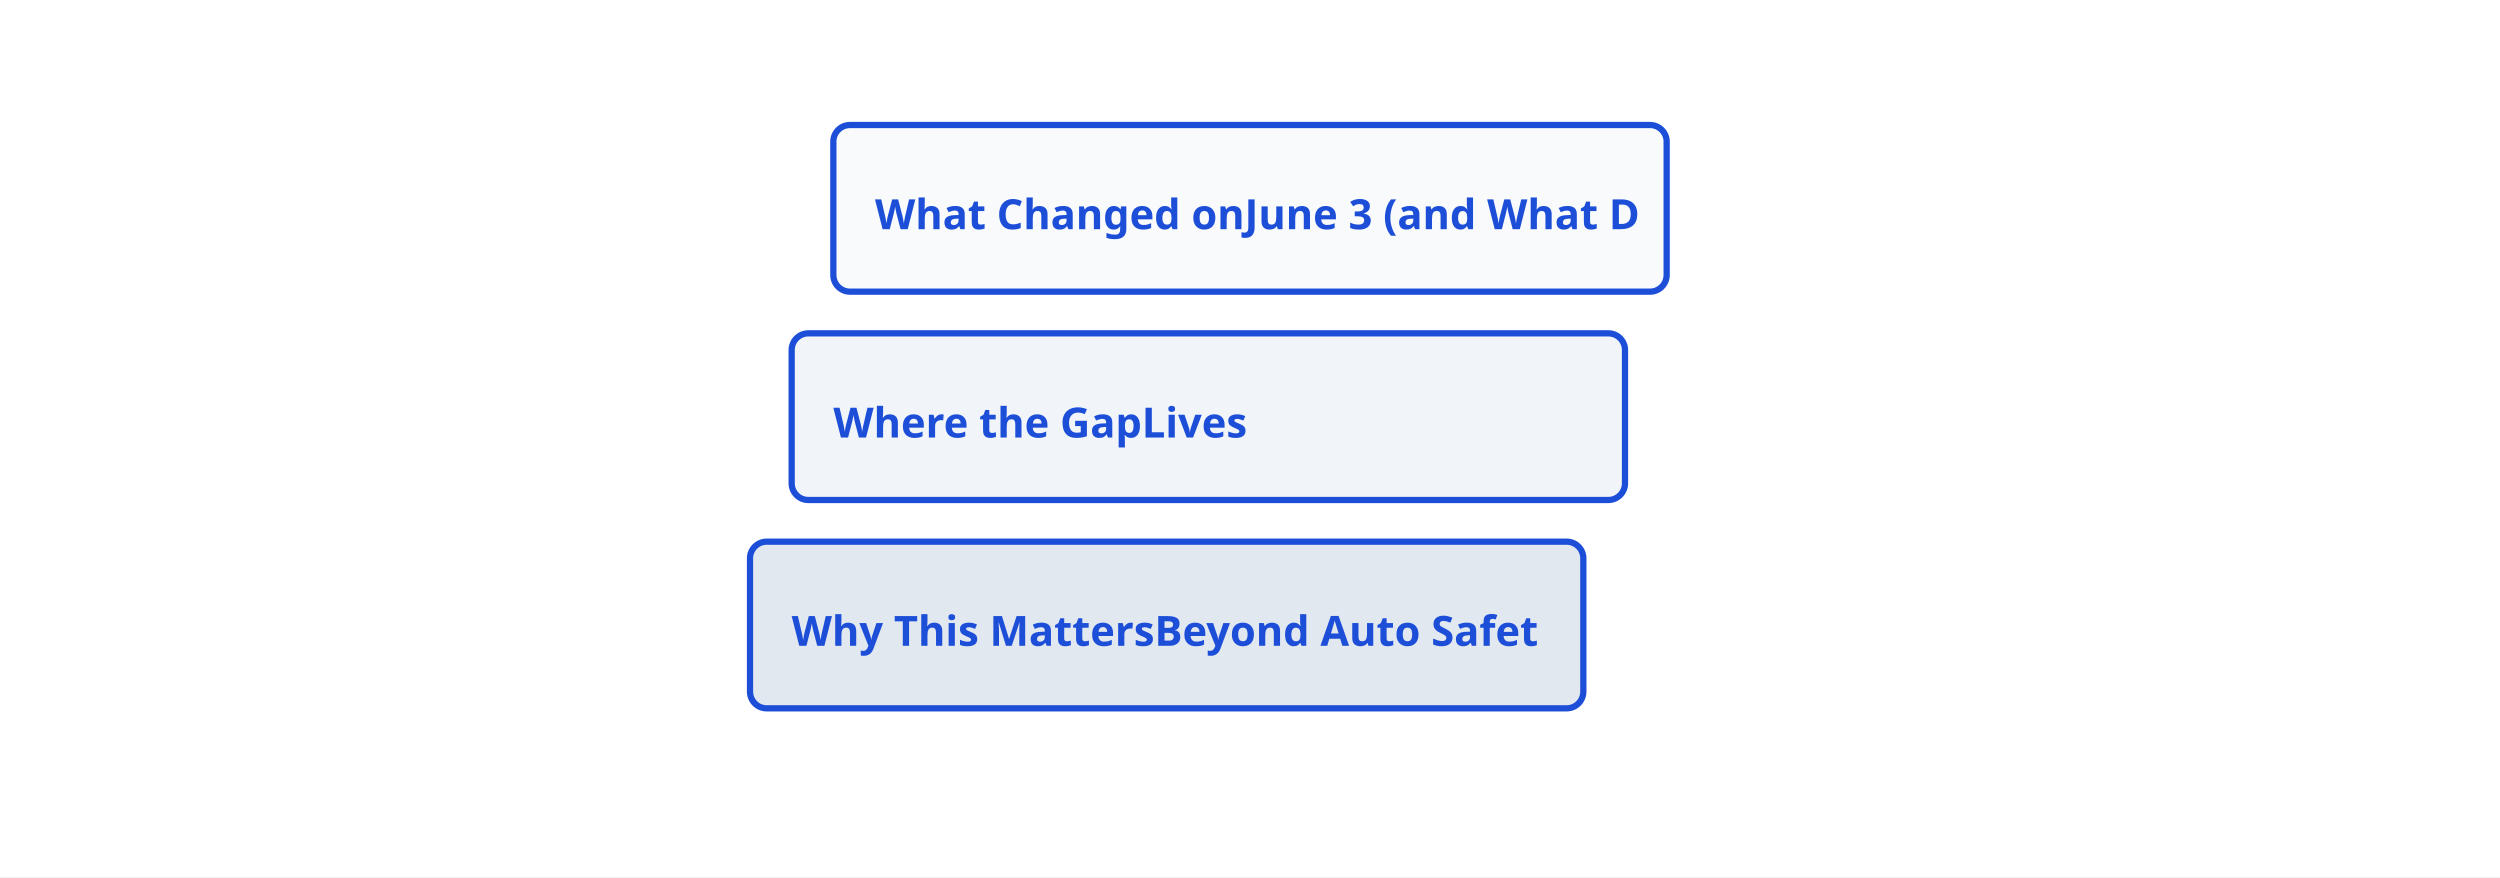
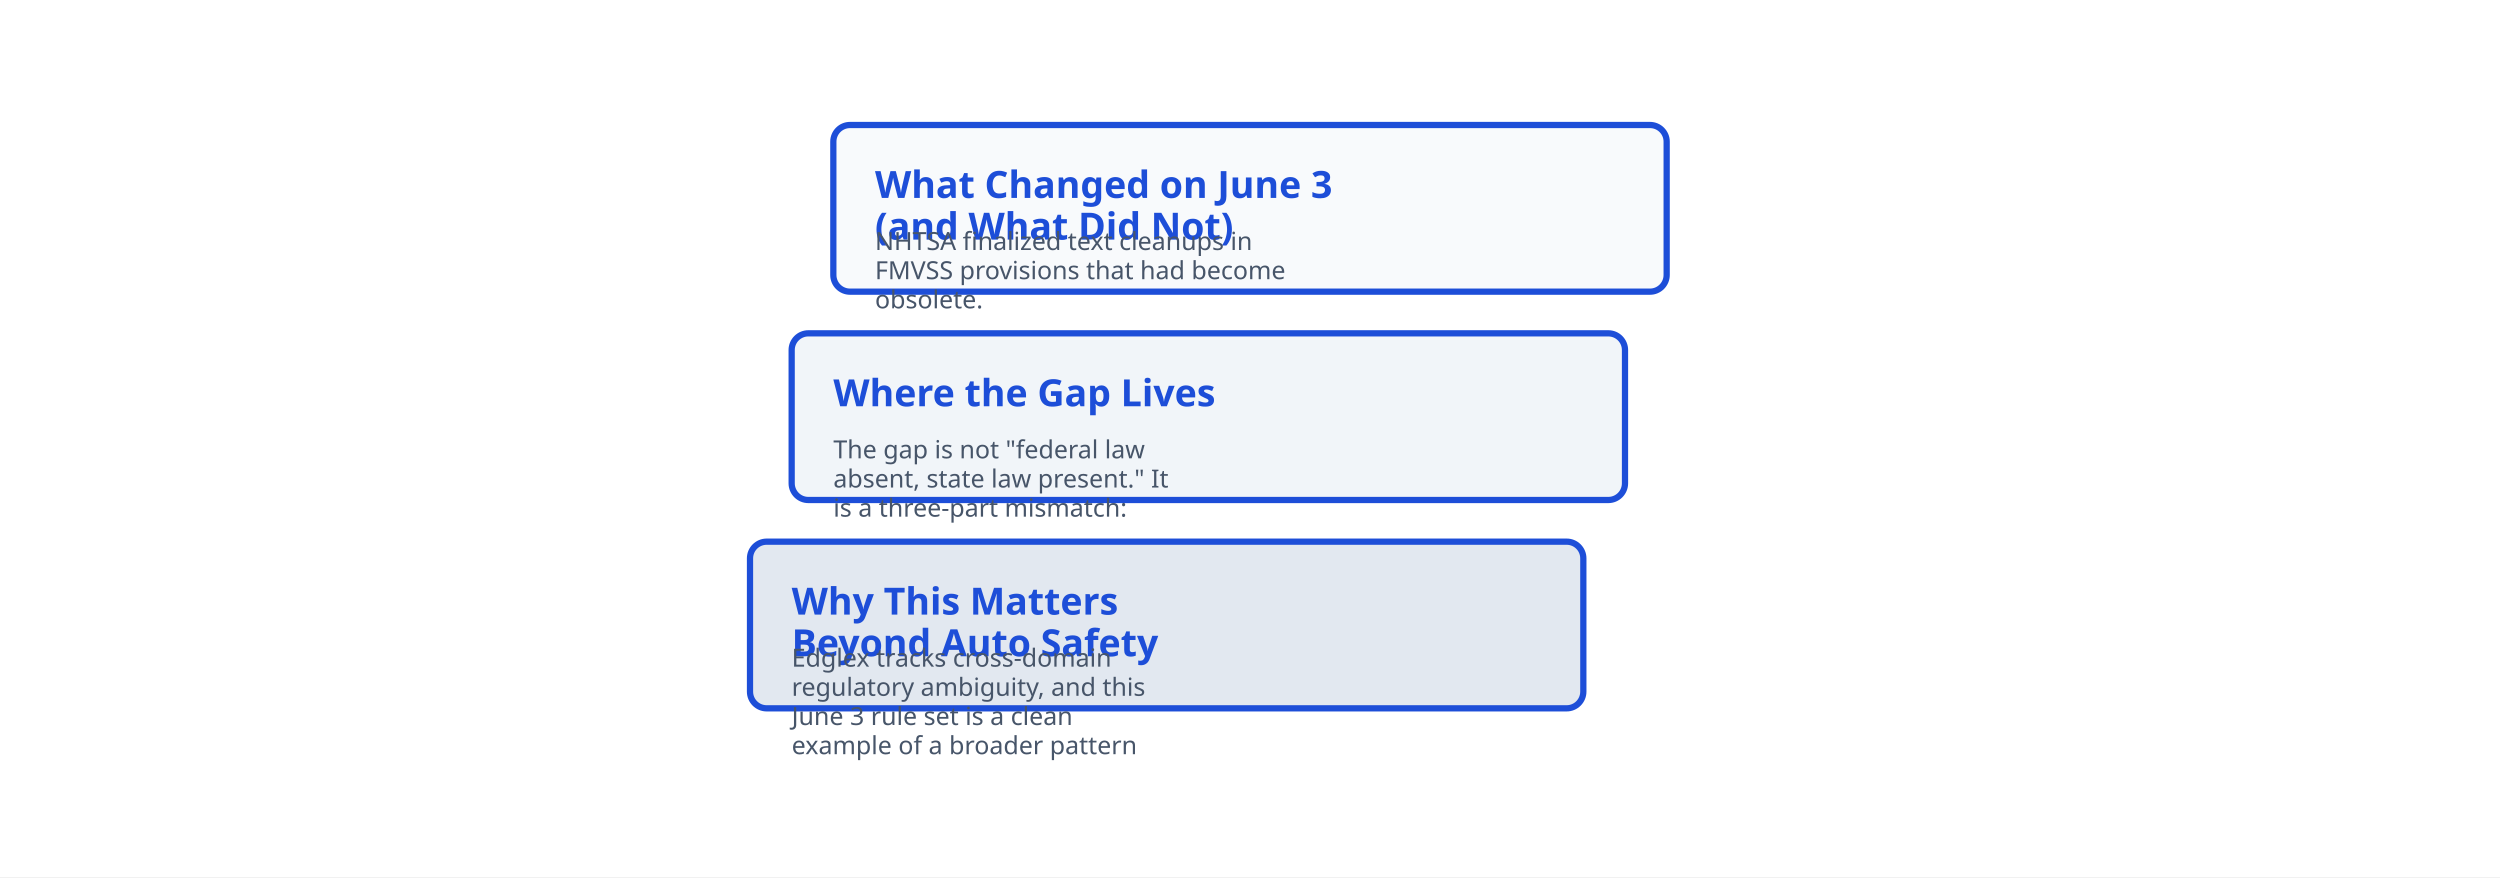
<svg xmlns="http://www.w3.org/2000/svg" width="1200" height="421" viewBox="0 0 1200 421">
  <rect x="0" y="0" width="1200" height="421" fill="#FFFFFF" />
  <rect x="400" y="60" width="400" height="80" fill="#F8FAFC" stroke="#1D4ED8" stroke-width="3" rx="8" opacity="1.0" />
+   <text x="420" y="95" text-anchor="start" font-family="sans-serif" font-size="18" fill="#1D4ED8" font-weight="700">What Changed on June 3</text>
+   <text x="420" y="115" text-anchor="start" font-family="sans-serif" font-size="18" fill="#1D4ED8" font-weight="700">(and What Did Not)</text>
+   <text x="420" y="120" text-anchor="start" font-family="sans-serif" font-size="12" fill="#475569" font-weight="400">NHTSA finalized text cleanups in</text>
+   <text x="420" y="134" text-anchor="start" font-family="sans-serif" font-size="12" fill="#475569" font-weight="400">FMVSS provisions that had become</text>
+   <text x="420" y="148" text-anchor="start" font-family="sans-serif" font-size="12" fill="#475569" font-weight="400">obsolete.</text>
  <rect x="380" y="160" width="400" height="80" fill="#F1F5F9" stroke="#1D4ED8" stroke-width="3" rx="8" opacity="1.0" />
+   <text x="400" y="195" text-anchor="start" font-family="sans-serif" font-size="18" fill="#1D4ED8" font-weight="700">Where the Gap Lives</text>
+   <text x="400" y="220" text-anchor="start" font-family="sans-serif" font-size="12" fill="#475569" font-weight="400">The gap is not "federal law</text>
+   <text x="400" y="234" text-anchor="start" font-family="sans-serif" font-size="12" fill="#475569" font-weight="400">absent, state law present." It</text>
+   <text x="400" y="248" text-anchor="start" font-family="sans-serif" font-size="12" fill="#475569" font-weight="400">is a three-part mismatch:</text>
  <rect x="360" y="260" width="400" height="80" fill="#E2E8F0" stroke="#1D4ED8" stroke-width="3" rx="8" opacity="1.0" />
-   <text x="420" y="110" text-anchor="start" font-family="sans-serif" font-size="20" fill="#1D4ED8" font-weight="700">What Changed on
- June 3 (and What D</text>
-   <text x="400" y="210" text-anchor="start" font-family="sans-serif" font-size="20" fill="#1D4ED8" font-weight="700">Where the Gap
- Lives</text>
-   <text x="380" y="310" text-anchor="start" font-family="sans-serif" font-size="20" fill="#1D4ED8" font-weight="700">Why This Matters
- Beyond Auto Safet</text>
+   <text x="380" y="295" text-anchor="start" font-family="sans-serif" font-size="18" fill="#1D4ED8" font-weight="700">Why This Matters</text>
+   <text x="380" y="315" text-anchor="start" font-family="sans-serif" font-size="18" fill="#1D4ED8" font-weight="700">Beyond Auto Safety</text>
+   <text x="380" y="320" text-anchor="start" font-family="sans-serif" font-size="12" fill="#475569" font-weight="400">Edglex tracks cross-domain</text>
+   <text x="380" y="334" text-anchor="start" font-family="sans-serif" font-size="12" fill="#475569" font-weight="400">regulatory ambiguity, and this</text>
+   <text x="380" y="348" text-anchor="start" font-family="sans-serif" font-size="12" fill="#475569" font-weight="400">June 3 rule set is a clean</text>
+   <text x="380" y="362" text-anchor="start" font-family="sans-serif" font-size="12" fill="#475569" font-weight="400">example of a broader pattern</text>
</svg>
